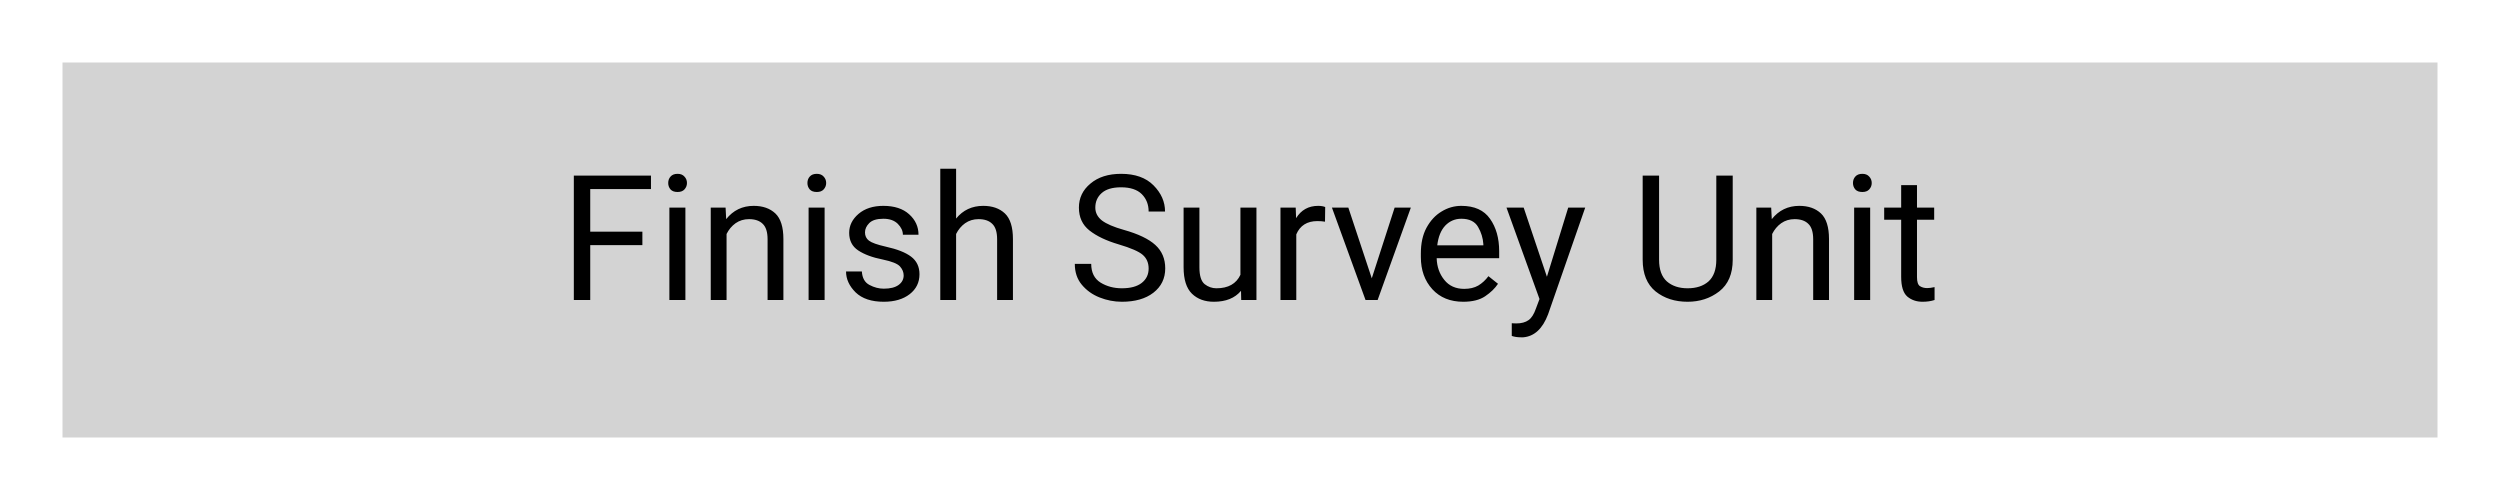
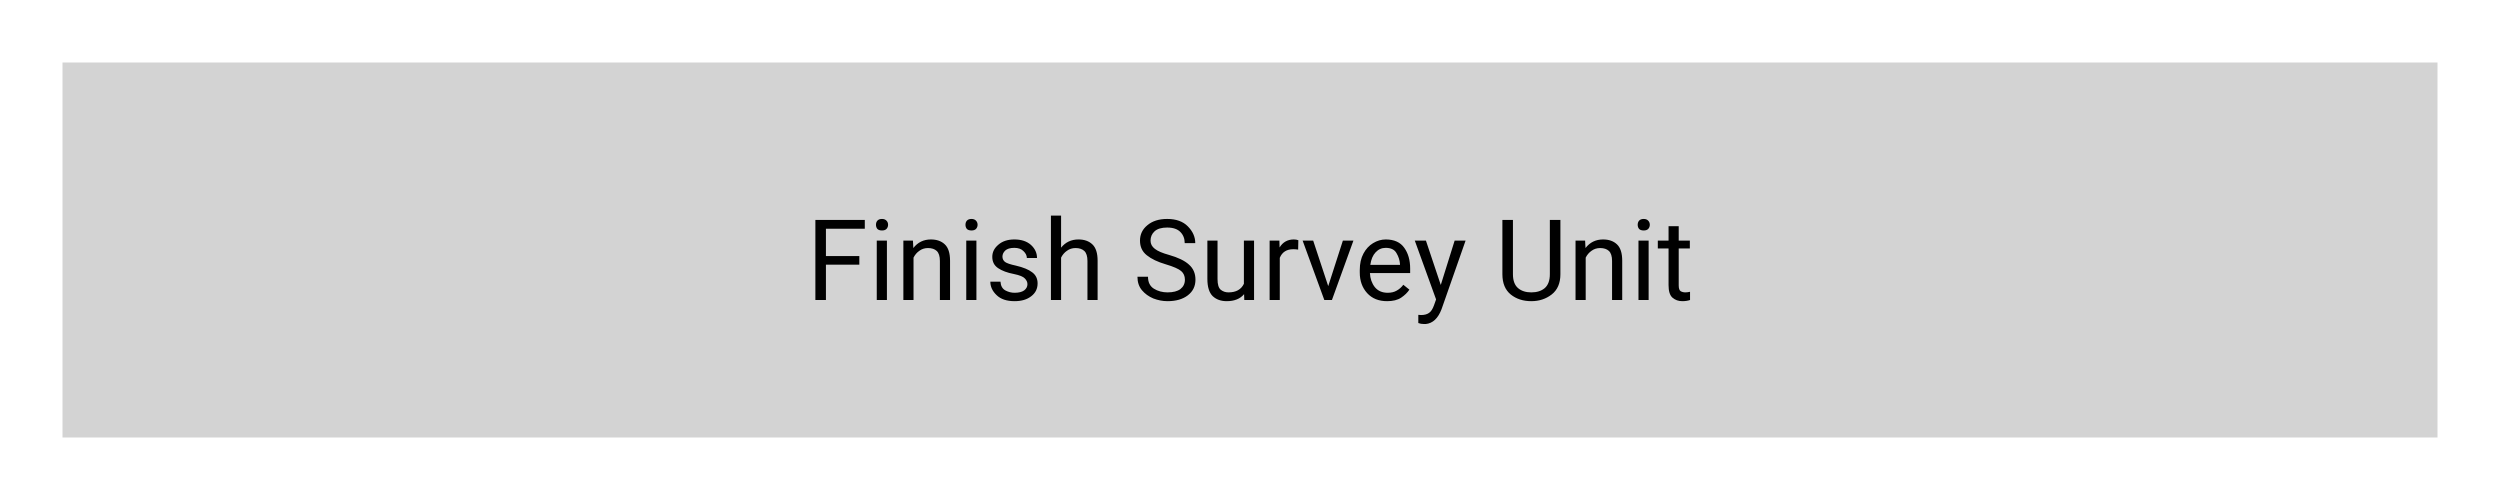
<svg xmlns="http://www.w3.org/2000/svg" width="200" height="40" version="1.1">
  <style>
@font-face {
    font-family: 'Roboto';
    src: url('/usr/share/fonts/truetype/roboto/Roboto.ttf') format('truetype');
    font-weight: normal;
    font-style: normal;
}

</style>
  <rect x="0" y="0" width="200" height="40" fill="white" stroke-width="0" />
  <path d="M 5 5 L 195 5 L 195 35 L 5 35 Z" fill="lightgray" />
-   <text x="100" y="24" font-family="Roboto" font-size="14" fill="black" text-anchor="middle"> Finish Survey Unit </text>
+   <text x="100" y="24" font-family="Roboto" font-size="9" fill="black" text-anchor="middle"> Finish Survey Unit </text>

fill lightgray
stroke lightgray

polyline 5,5 195,5 195,75 5,75


stroke-width 0
stroke-opacity 0


fill black
stroke black
stroke-width 0
stroke-opacity 0


font-size 20
gravity center
text 0,0 "Finish Survey Unit"

</svg>
